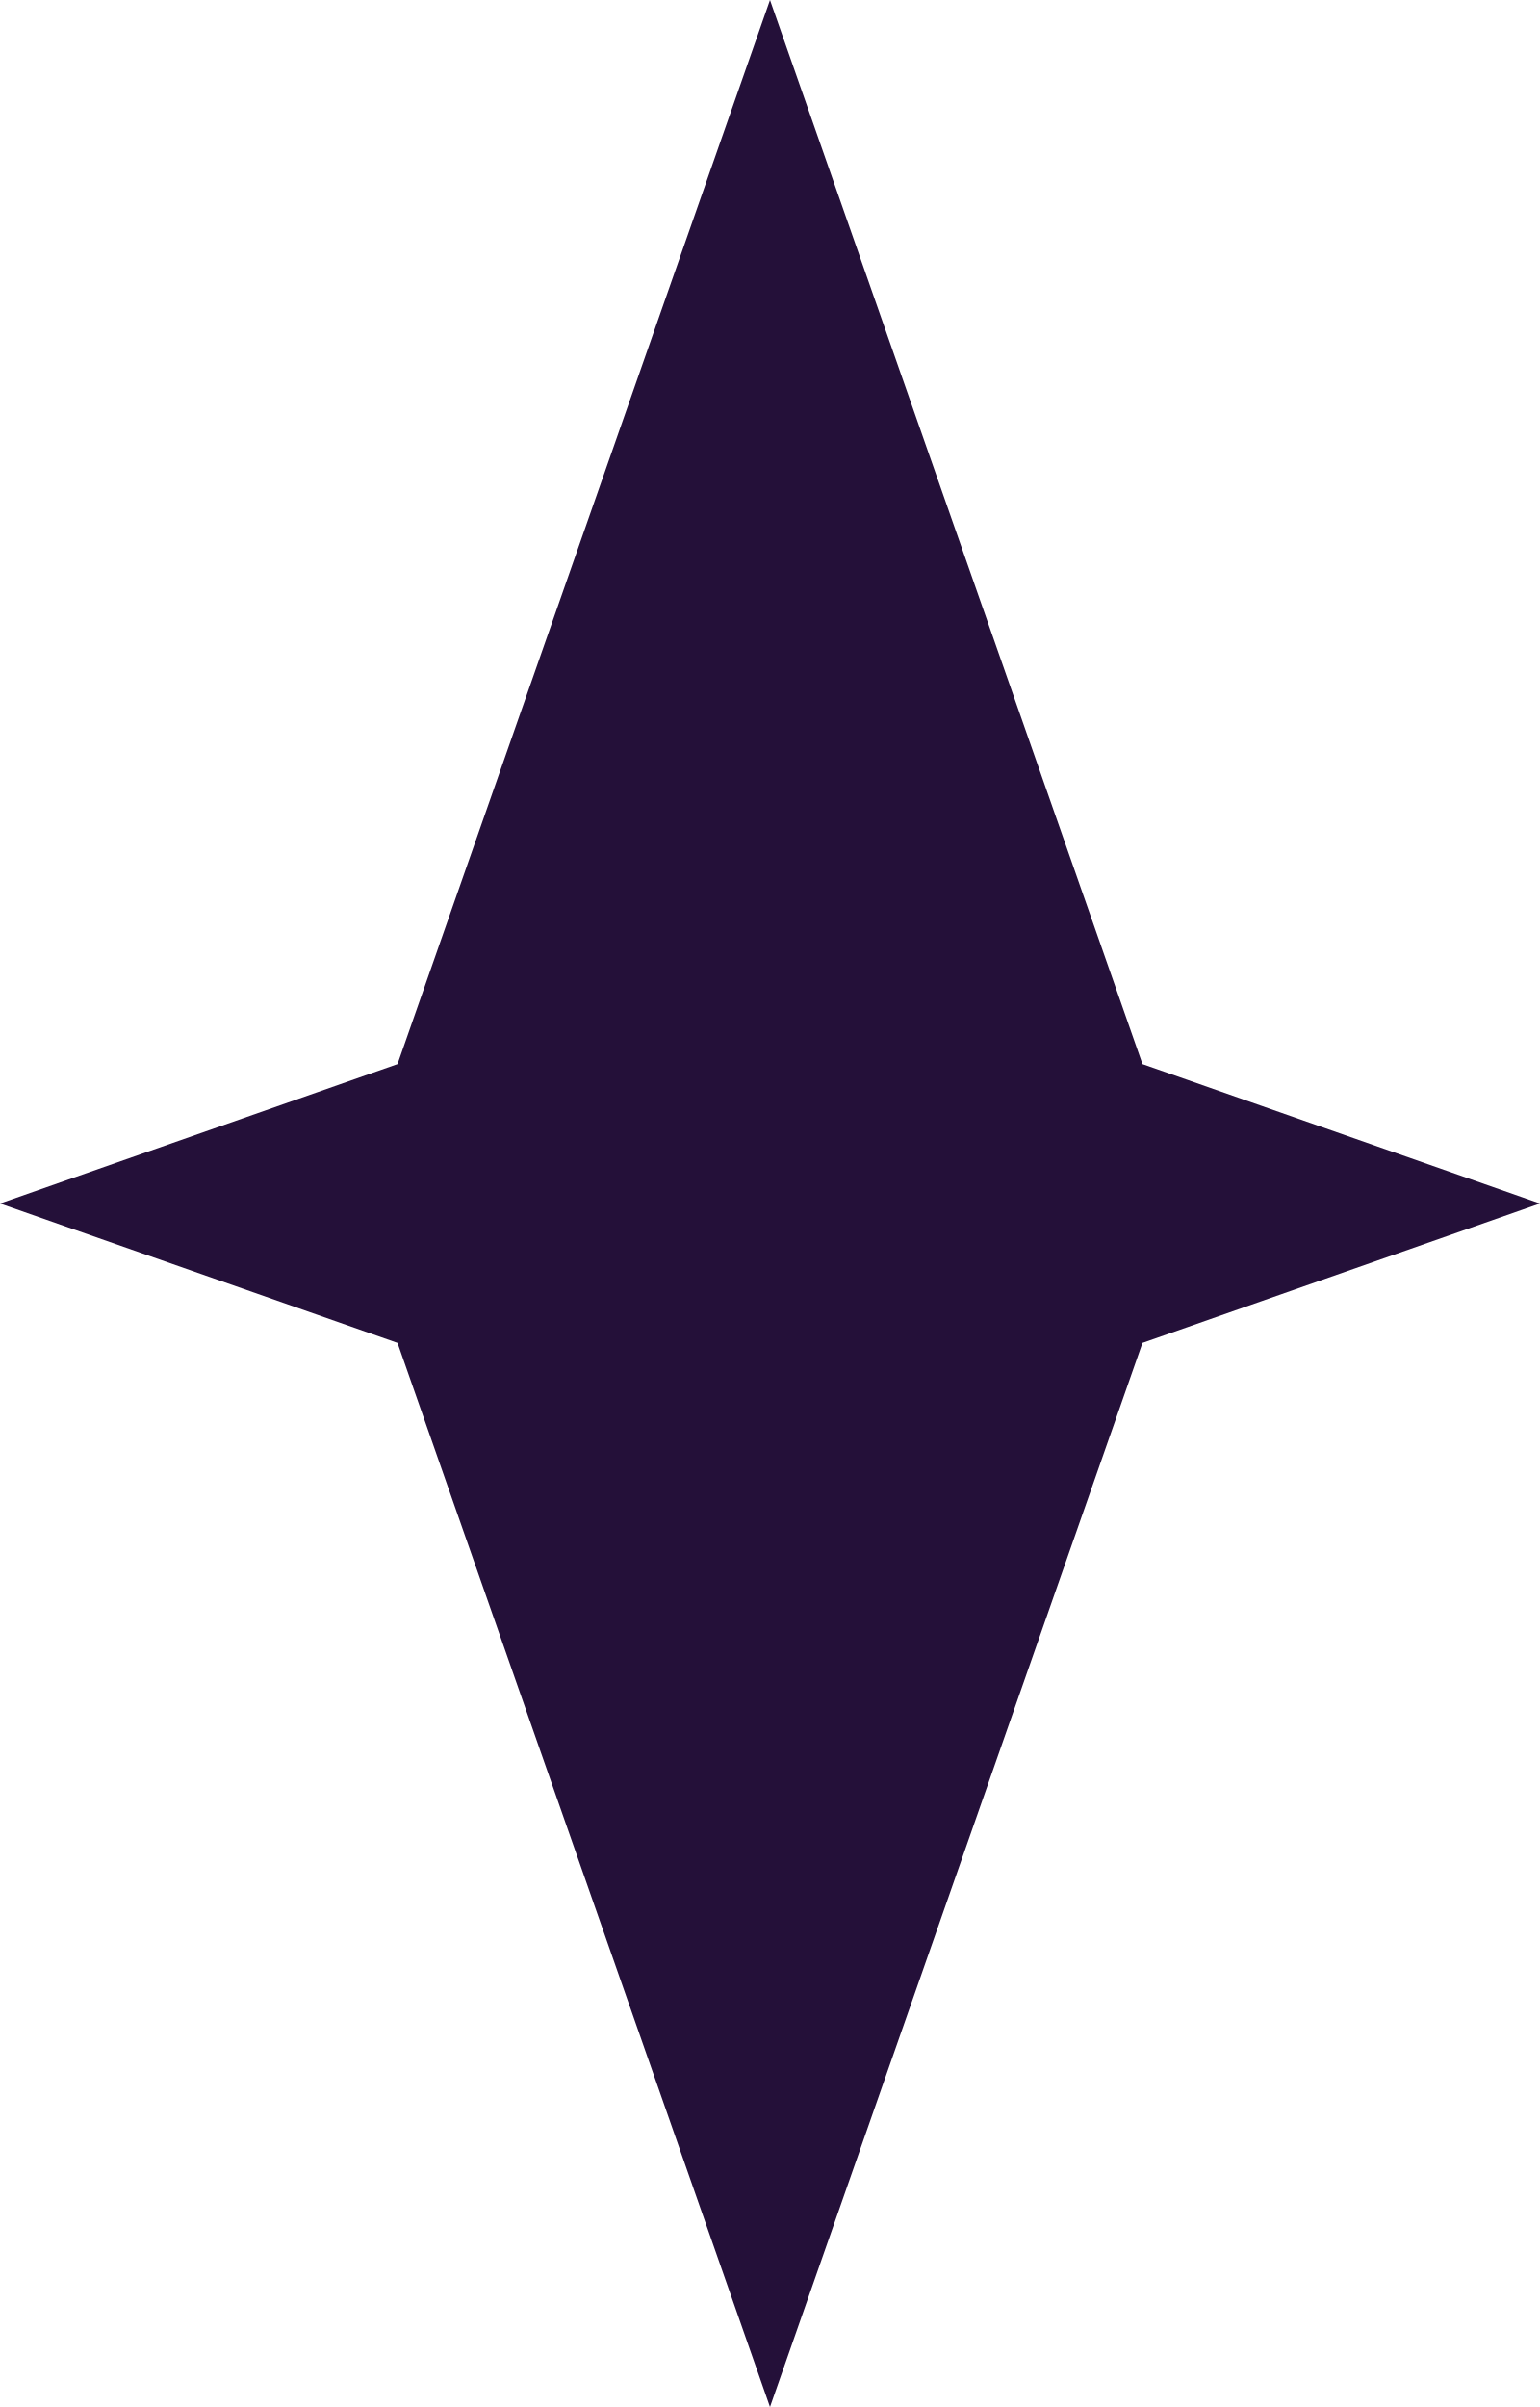
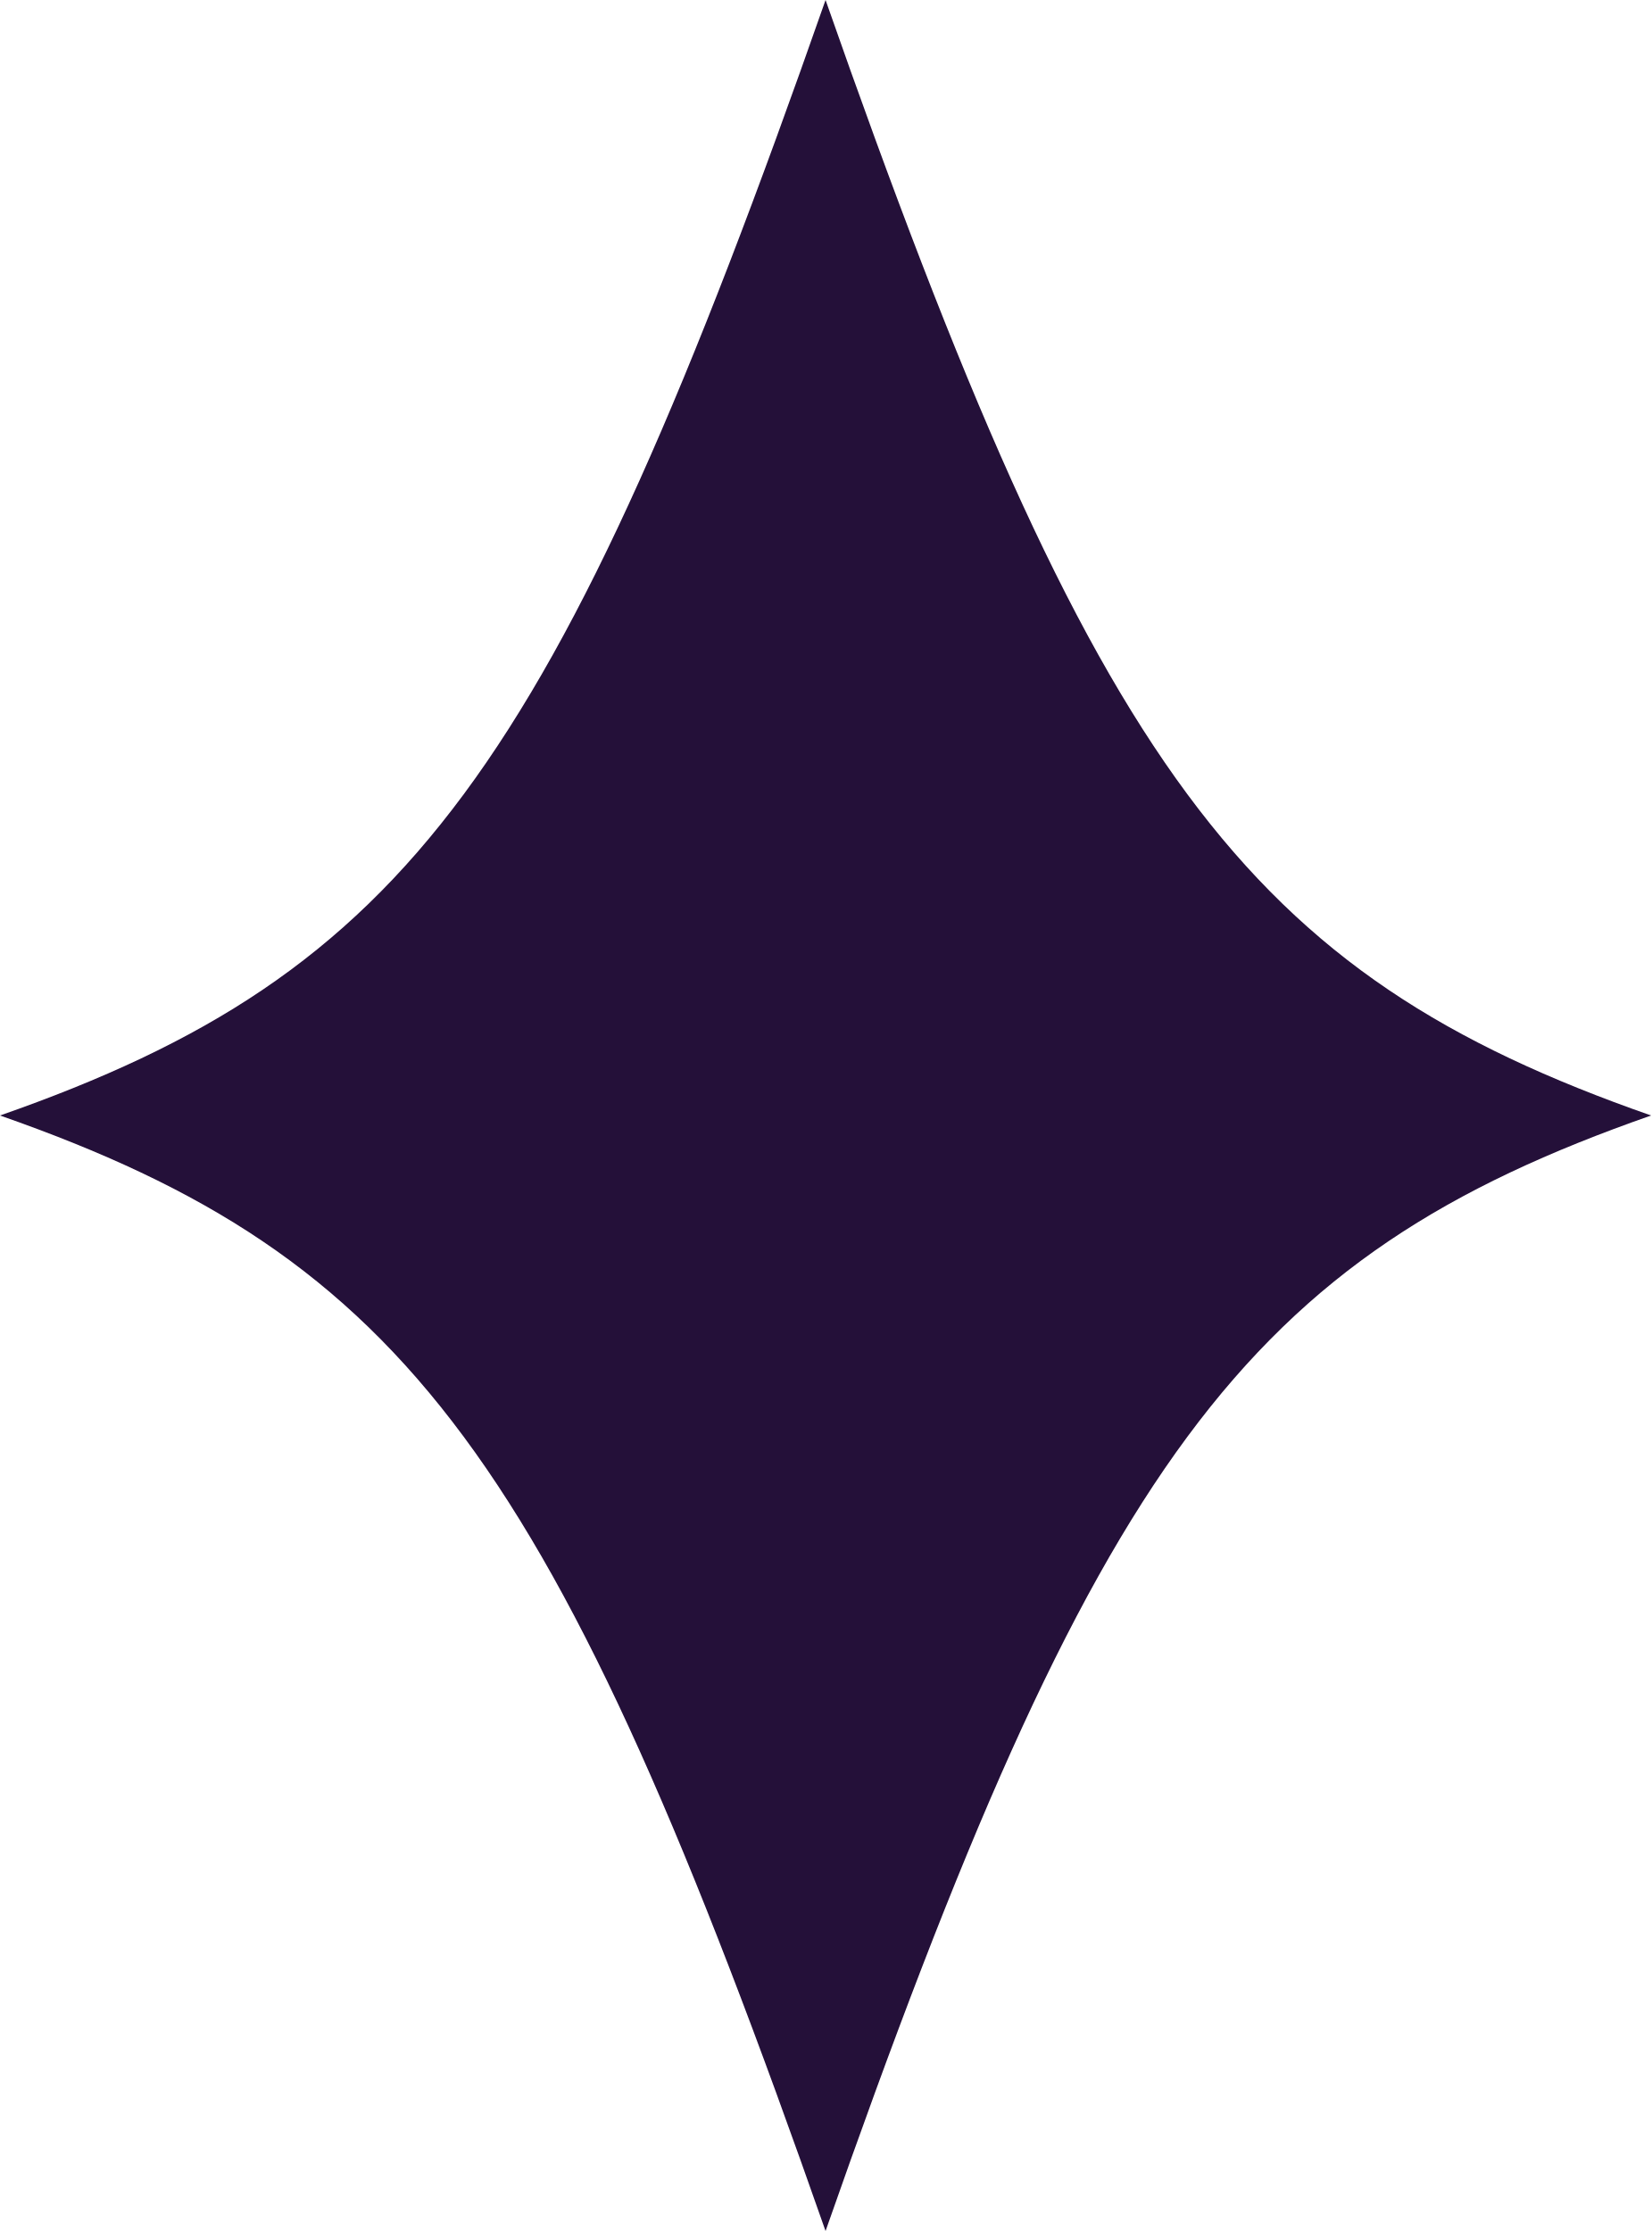
- <svg xmlns="http://www.w3.org/2000/svg" viewBox="0 0 30.72 48" width="122.88" height="192">
-   <polygon fill="#241039" points="15.36,0.00 22.79,21.22 30.72,24.00 22.79,26.78 15.36,48.00 7.93,26.78 0.00,24.00 7.93,21.22" />
+ <svg xmlns="http://www.w3.org/2000/svg" viewBox="0 0 35.52 48" width="142.08" height="192">
+   <path fill="#241039" d="M17.76,0.00 C23.58,16.62 26.77,20.94 35.52,24.00 C26.77,27.06 23.58,31.38 17.76,48.00 C11.94,31.38 8.75,27.06 0.00,24.00 C8.75,20.94 11.94,16.62 17.76,0.00 Z" />
</svg>
